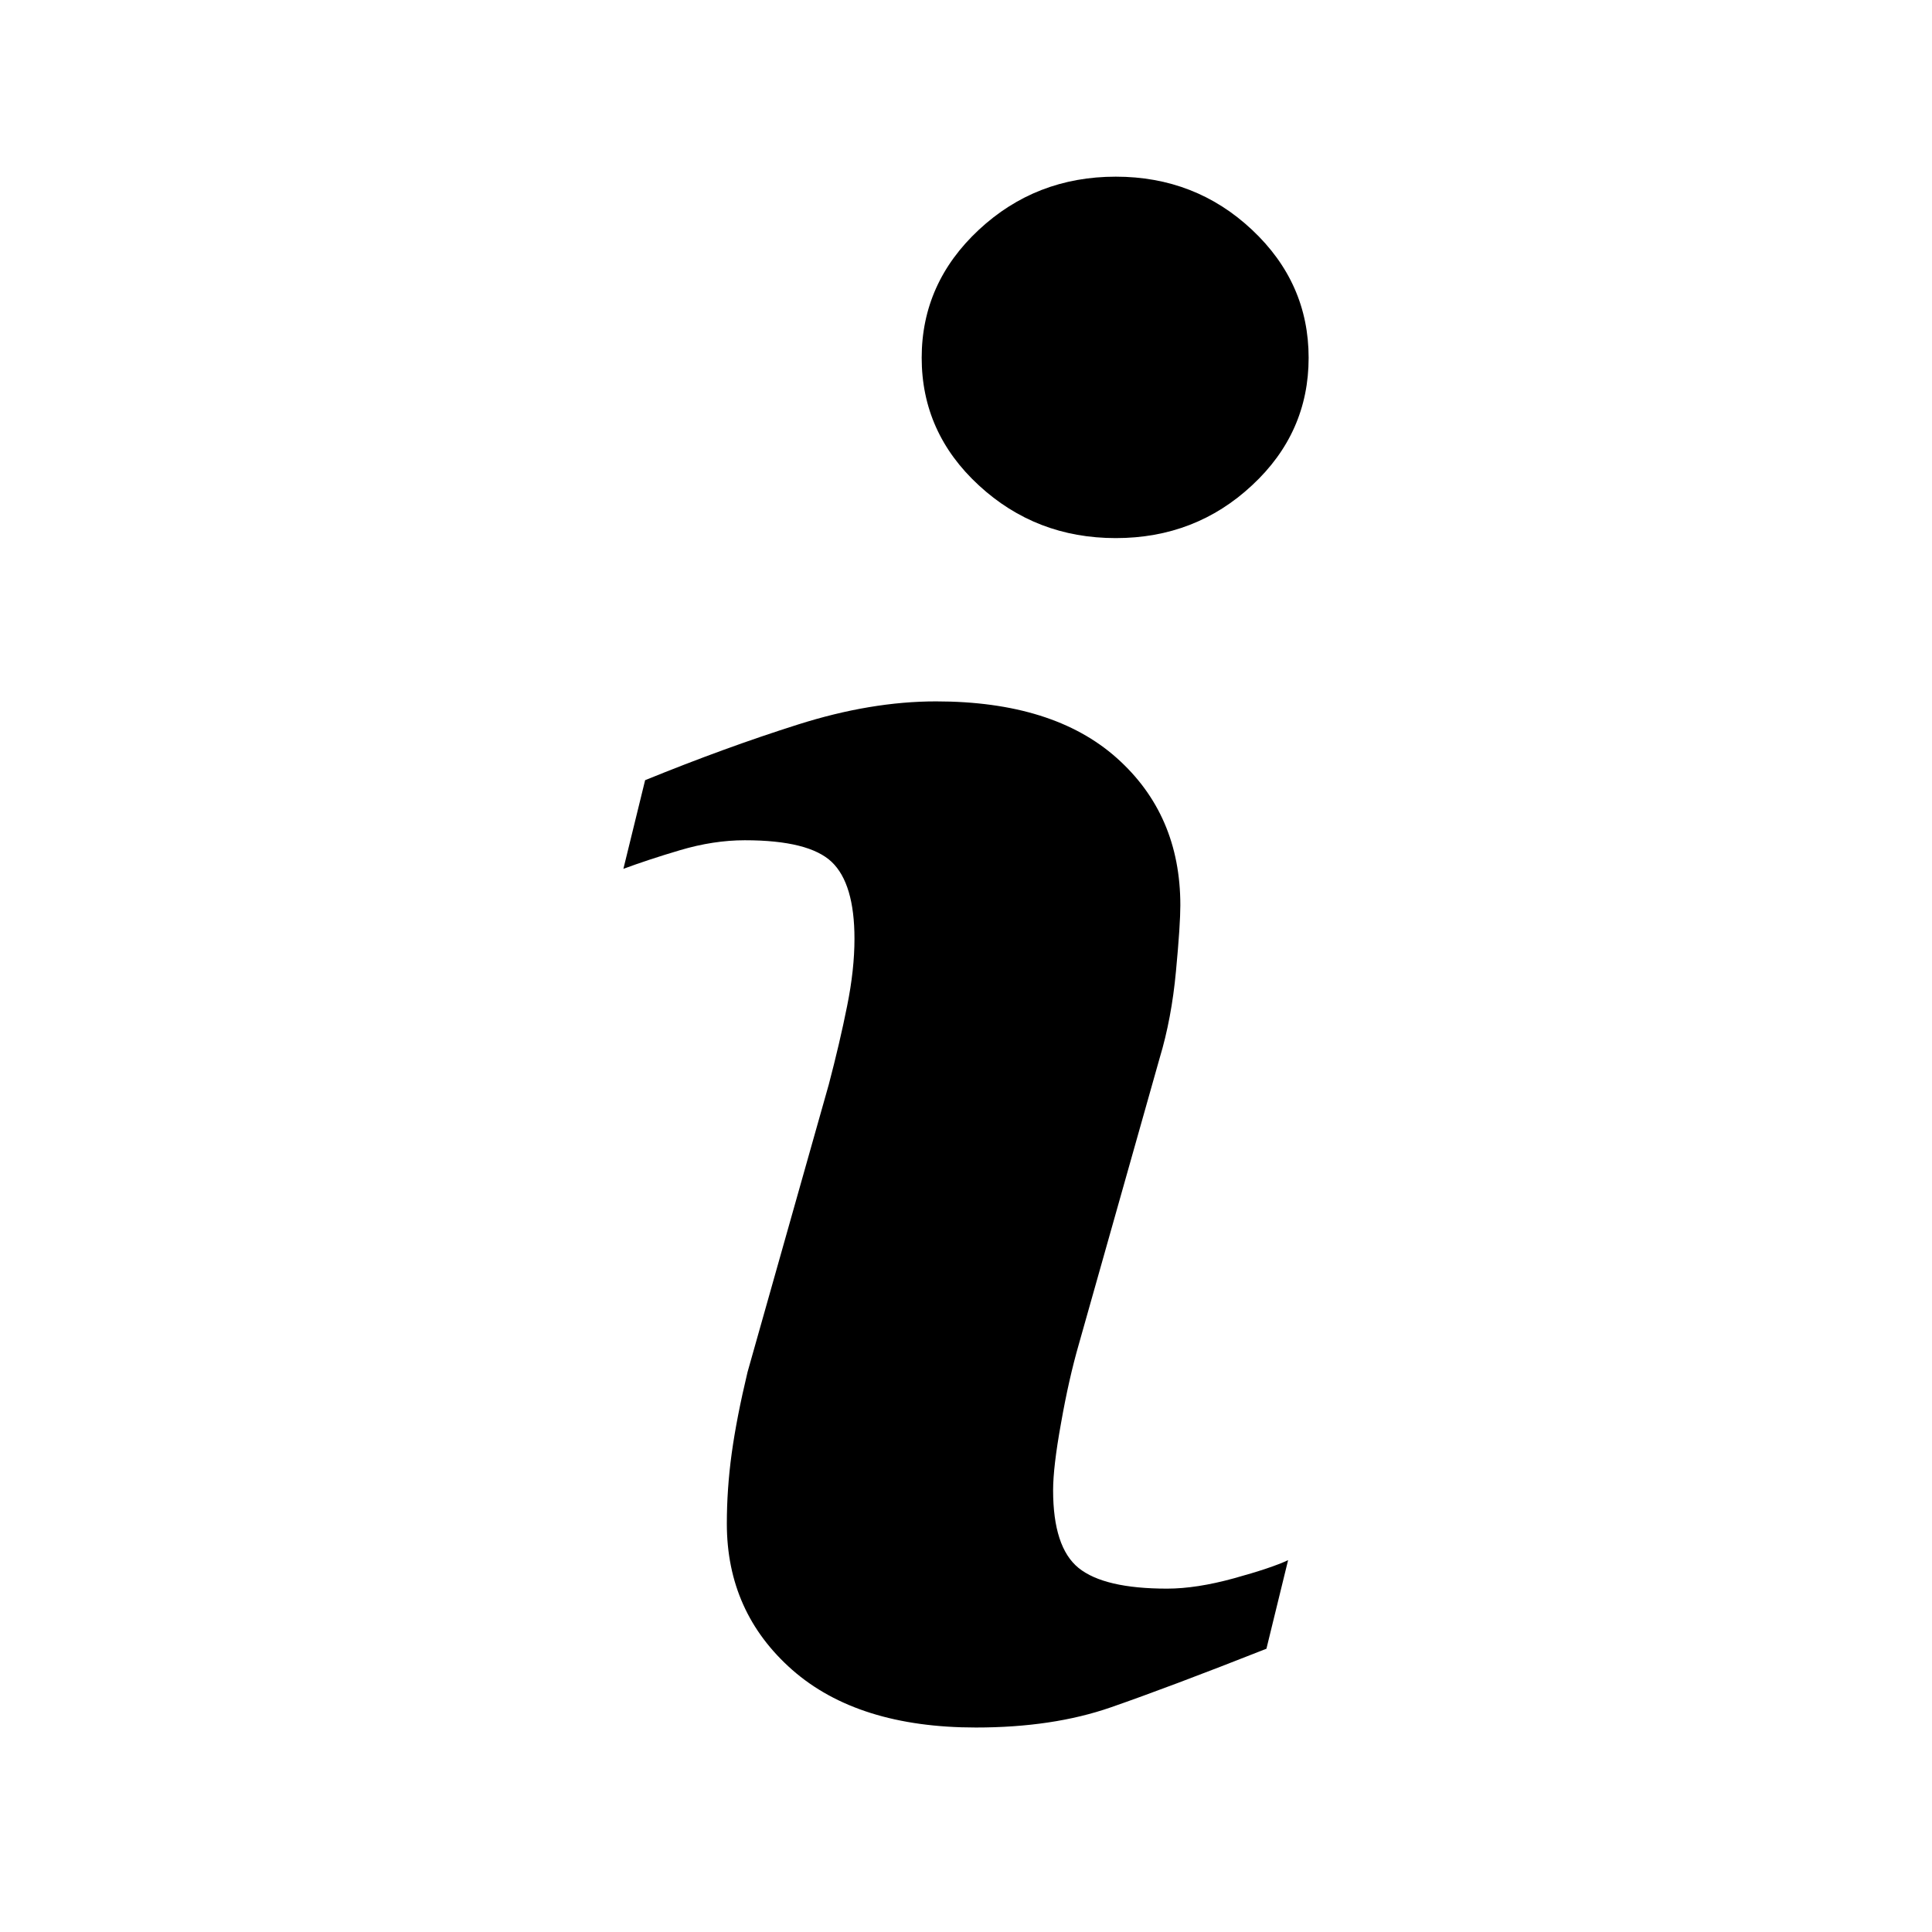
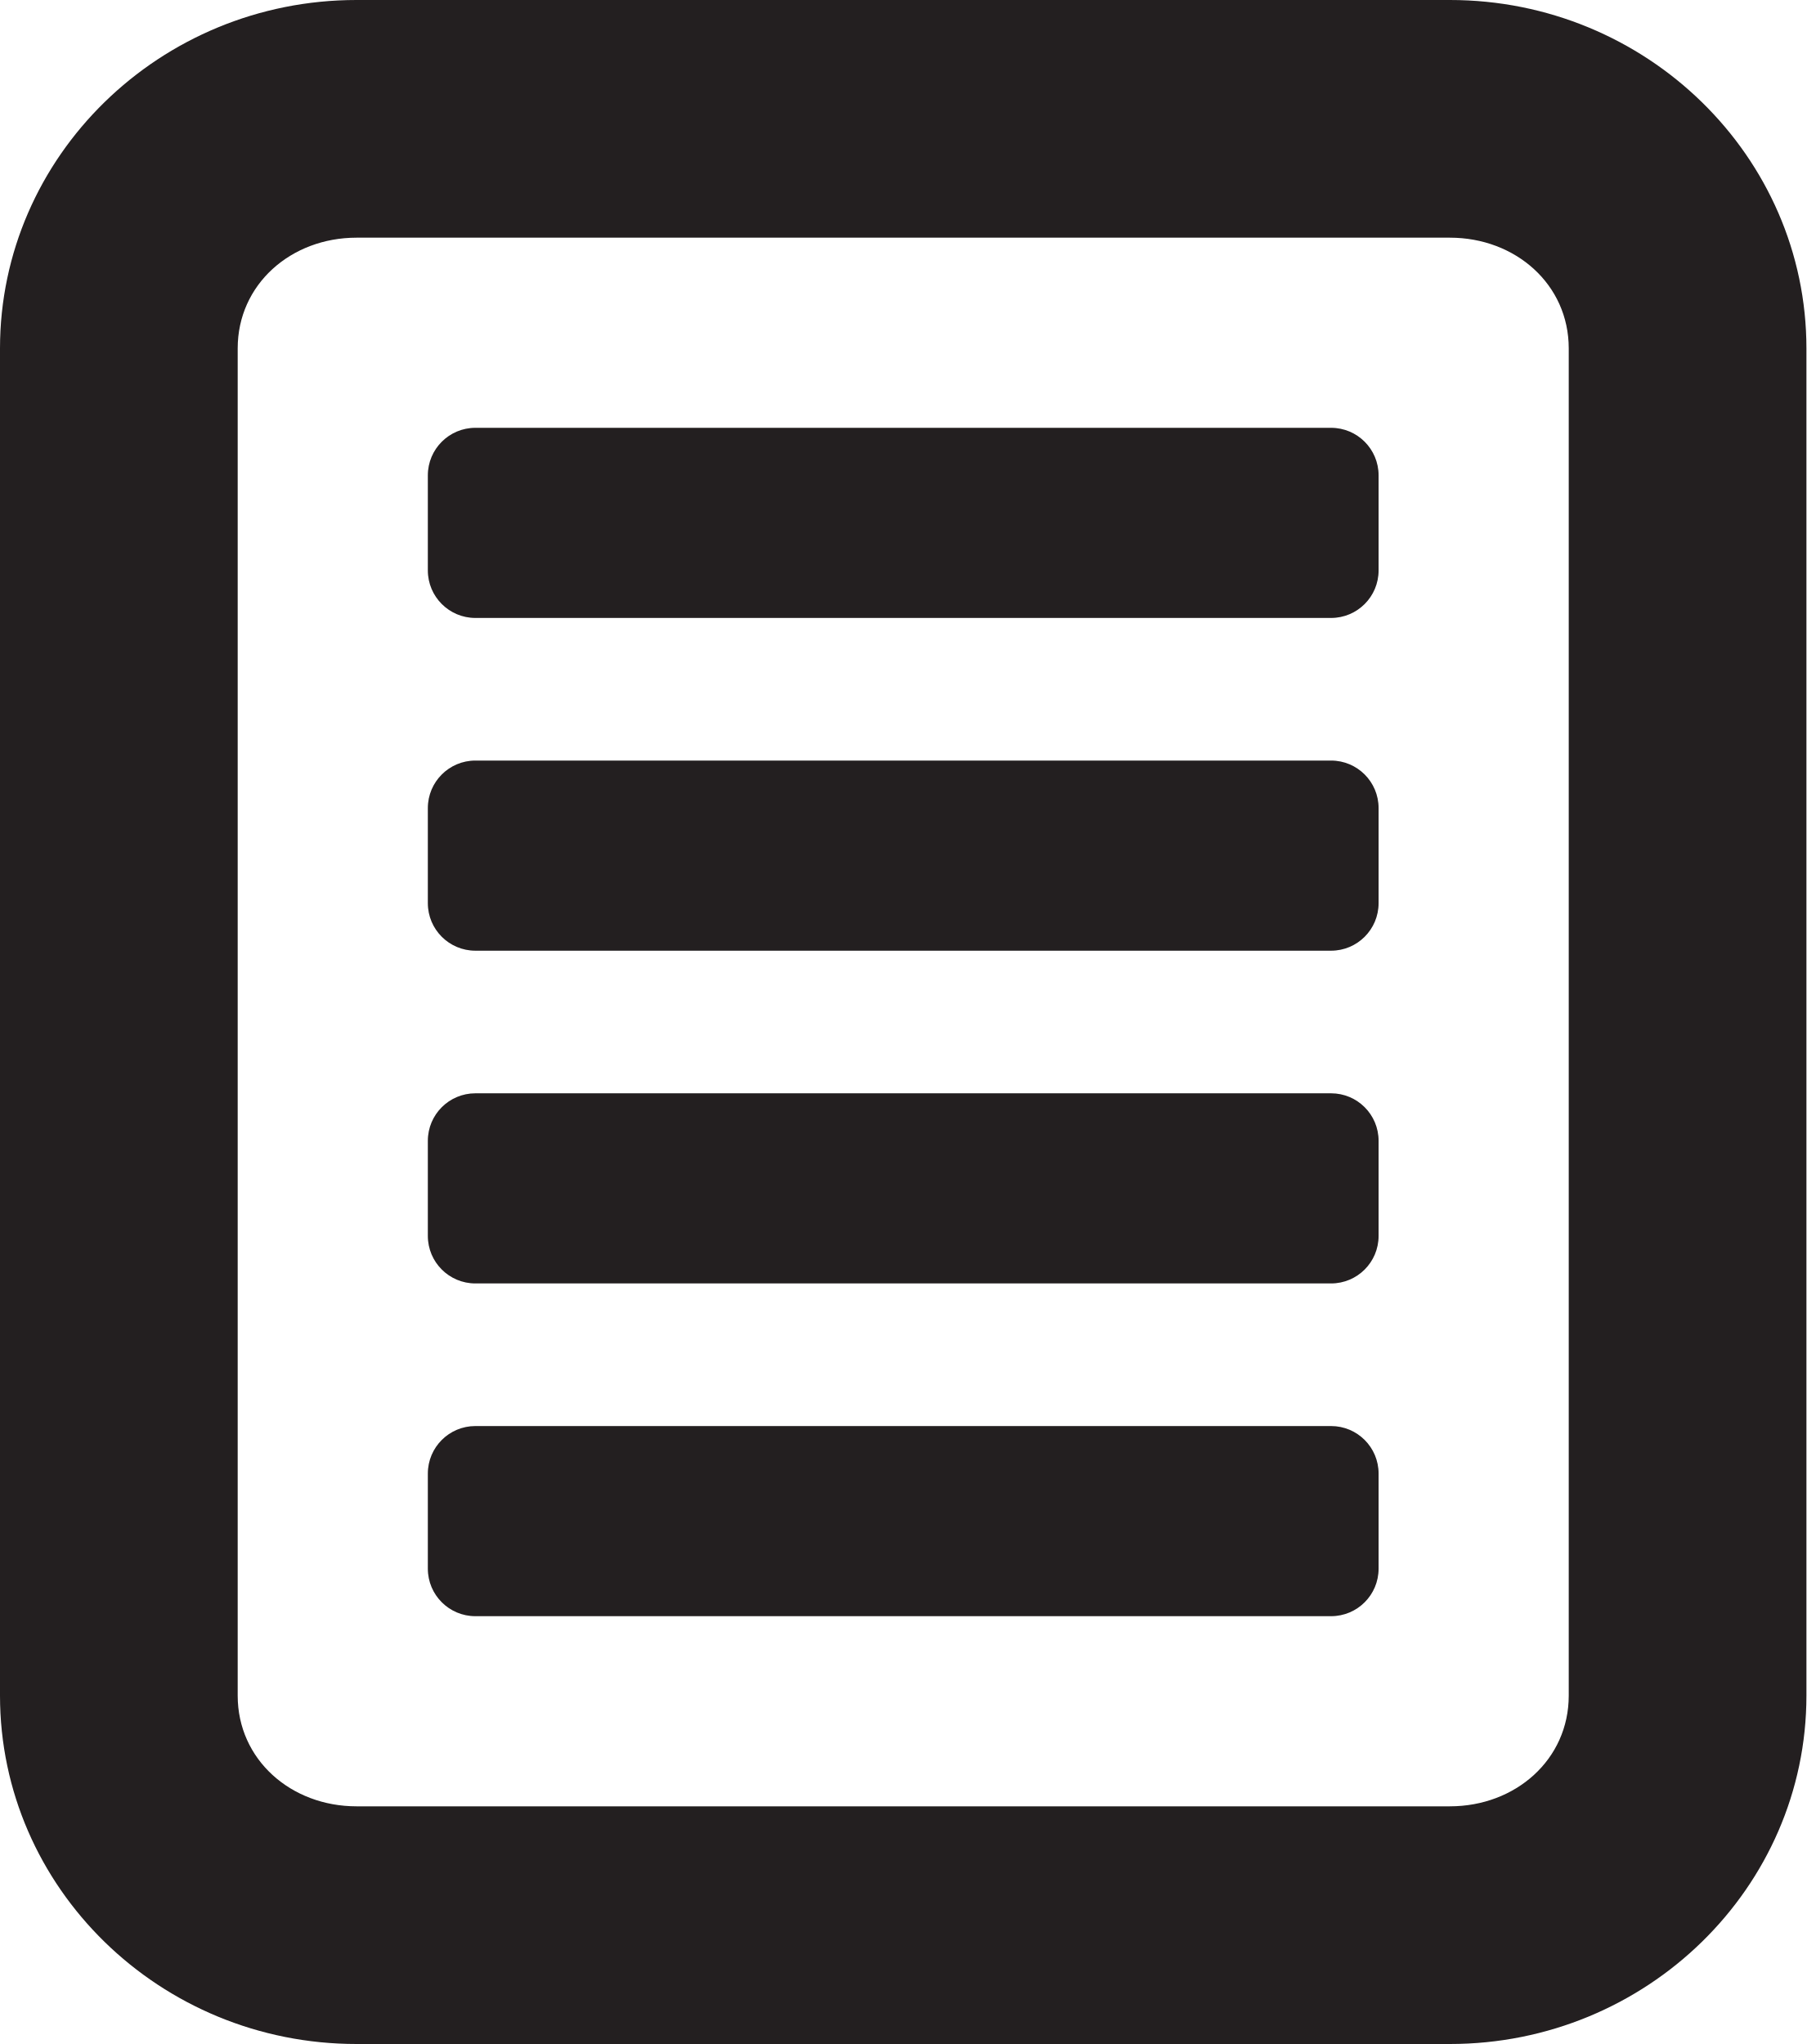
- <svg xmlns="http://www.w3.org/2000/svg" enable-background="new 0 0 139 139" height="139px" id="Layer_2" version="1.1" viewBox="0 0 139 139" width="139px" xml:space="preserve">
-   <path d="M92.674,112.247l-1.559,6.373c-4.677,1.846-8.413,3.251-11.195,4.217c-2.785,0.969-6.021,1.451-9.708,1.451  c-5.662,0-10.066-1.387-13.207-4.142c-3.141-2.766-4.712-6.271-4.712-10.523c0-1.646,0.114-3.339,0.351-5.064  c0.239-1.727,0.619-3.672,1.139-5.846l5.845-20.688c0.52-1.981,0.962-3.858,1.316-5.633c0.359-1.764,0.532-3.387,0.532-4.848  c0-2.642-0.547-4.49-1.636-5.529c-1.089-1.036-3.167-1.562-6.252-1.562c-1.511,0-3.064,0.242-4.647,0.71  c-1.59,0.47-2.949,0.924-4.09,1.346l1.563-6.378c3.829-1.559,7.489-2.894,10.99-4.002c3.501-1.111,6.809-1.667,9.938-1.667  c5.623,0,9.962,1.359,13.009,4.077c3.047,2.72,4.57,6.246,4.57,10.591c0,0.899-0.1,2.483-0.315,4.747  c-0.21,2.269-0.601,4.348-1.171,6.239l-5.82,20.605c-0.477,1.655-0.906,3.547-1.279,5.676c-0.385,2.115-0.569,3.731-0.569,4.815  c0,2.736,0.61,4.604,1.833,5.597c1.232,0.993,3.354,1.487,6.368,1.487c1.415,0,3.025-0.251,4.814-0.744  C90.567,113.059,91.868,112.626,92.674,112.247z M94.151,25.741c0,3.59-1.353,6.656-4.072,9.177c-2.712,2.53-5.98,3.796-9.803,3.796  c-3.835,0-7.111-1.266-9.854-3.796c-2.738-2.522-4.11-5.587-4.11-9.177c0-3.583,1.372-6.654,4.11-9.207  c2.738-2.549,6.02-3.823,9.854-3.823c3.822,0,7.091,1.277,9.803,3.823C92.799,19.087,94.151,22.159,94.151,25.741z" />
+ <svg xmlns="http://www.w3.org/2000/svg" enable-background="new 0 0 38 43" height="43px" id="Layer_1" version="1.1" viewBox="0 0 38 43" width="38px" xml:space="preserve">
+   <g>
+     <path d="M30.5,0h-23C3.364,0,0,3.288,0,7.33v28.34C0,39.713,3.364,43,7.5,43h23c4.136,0,7.5-3.287,7.5-7.33V7.33   C38,3.288,34.636,0,30.5,0z M33,35.67c0,1.348-1.121,2.33-2.5,2.33h-23C6.122,38,5,37.018,5,35.67V7.33C5,5.982,6.122,5,7.5,5h23   C31.879,5,33,5.982,33,7.33V35.67z" fill="#231F20" />
+     <path d="M28,16H10c-0.552,0-1,0.448-1,1v2c0,0.552,0.448,1,1,1h18c0.553,0,1-0.448,1-1v-2   C29,16.448,28.553,16,28,16z" fill="#231F20" />
+     <path d="M28,23H10c-0.552,0-1,0.447-1,1v2c0,0.553,0.448,1,1,1h18c0.553,0,1-0.447,1-1v-2   C29,23.447,28.553,23,28,23z" fill="#231F20" />
+     <path d="M28,30H10c-0.552,0-1,0.447-1,1v2c0,0.553,0.448,1,1,1h18c0.553,0,1-0.447,1-1v-2   C29,30.447,28.553,30,28,30z" fill="#231F20" />
+     <path d="M28,9H10c-0.552,0-1,0.448-1,1v2c0,0.552,0.448,1,1,1h18c0.553,0,1-0.448,1-1v-2C29,9.448,28.553,9,28,9z" fill="#231F20" />
+   </g>
</svg>
